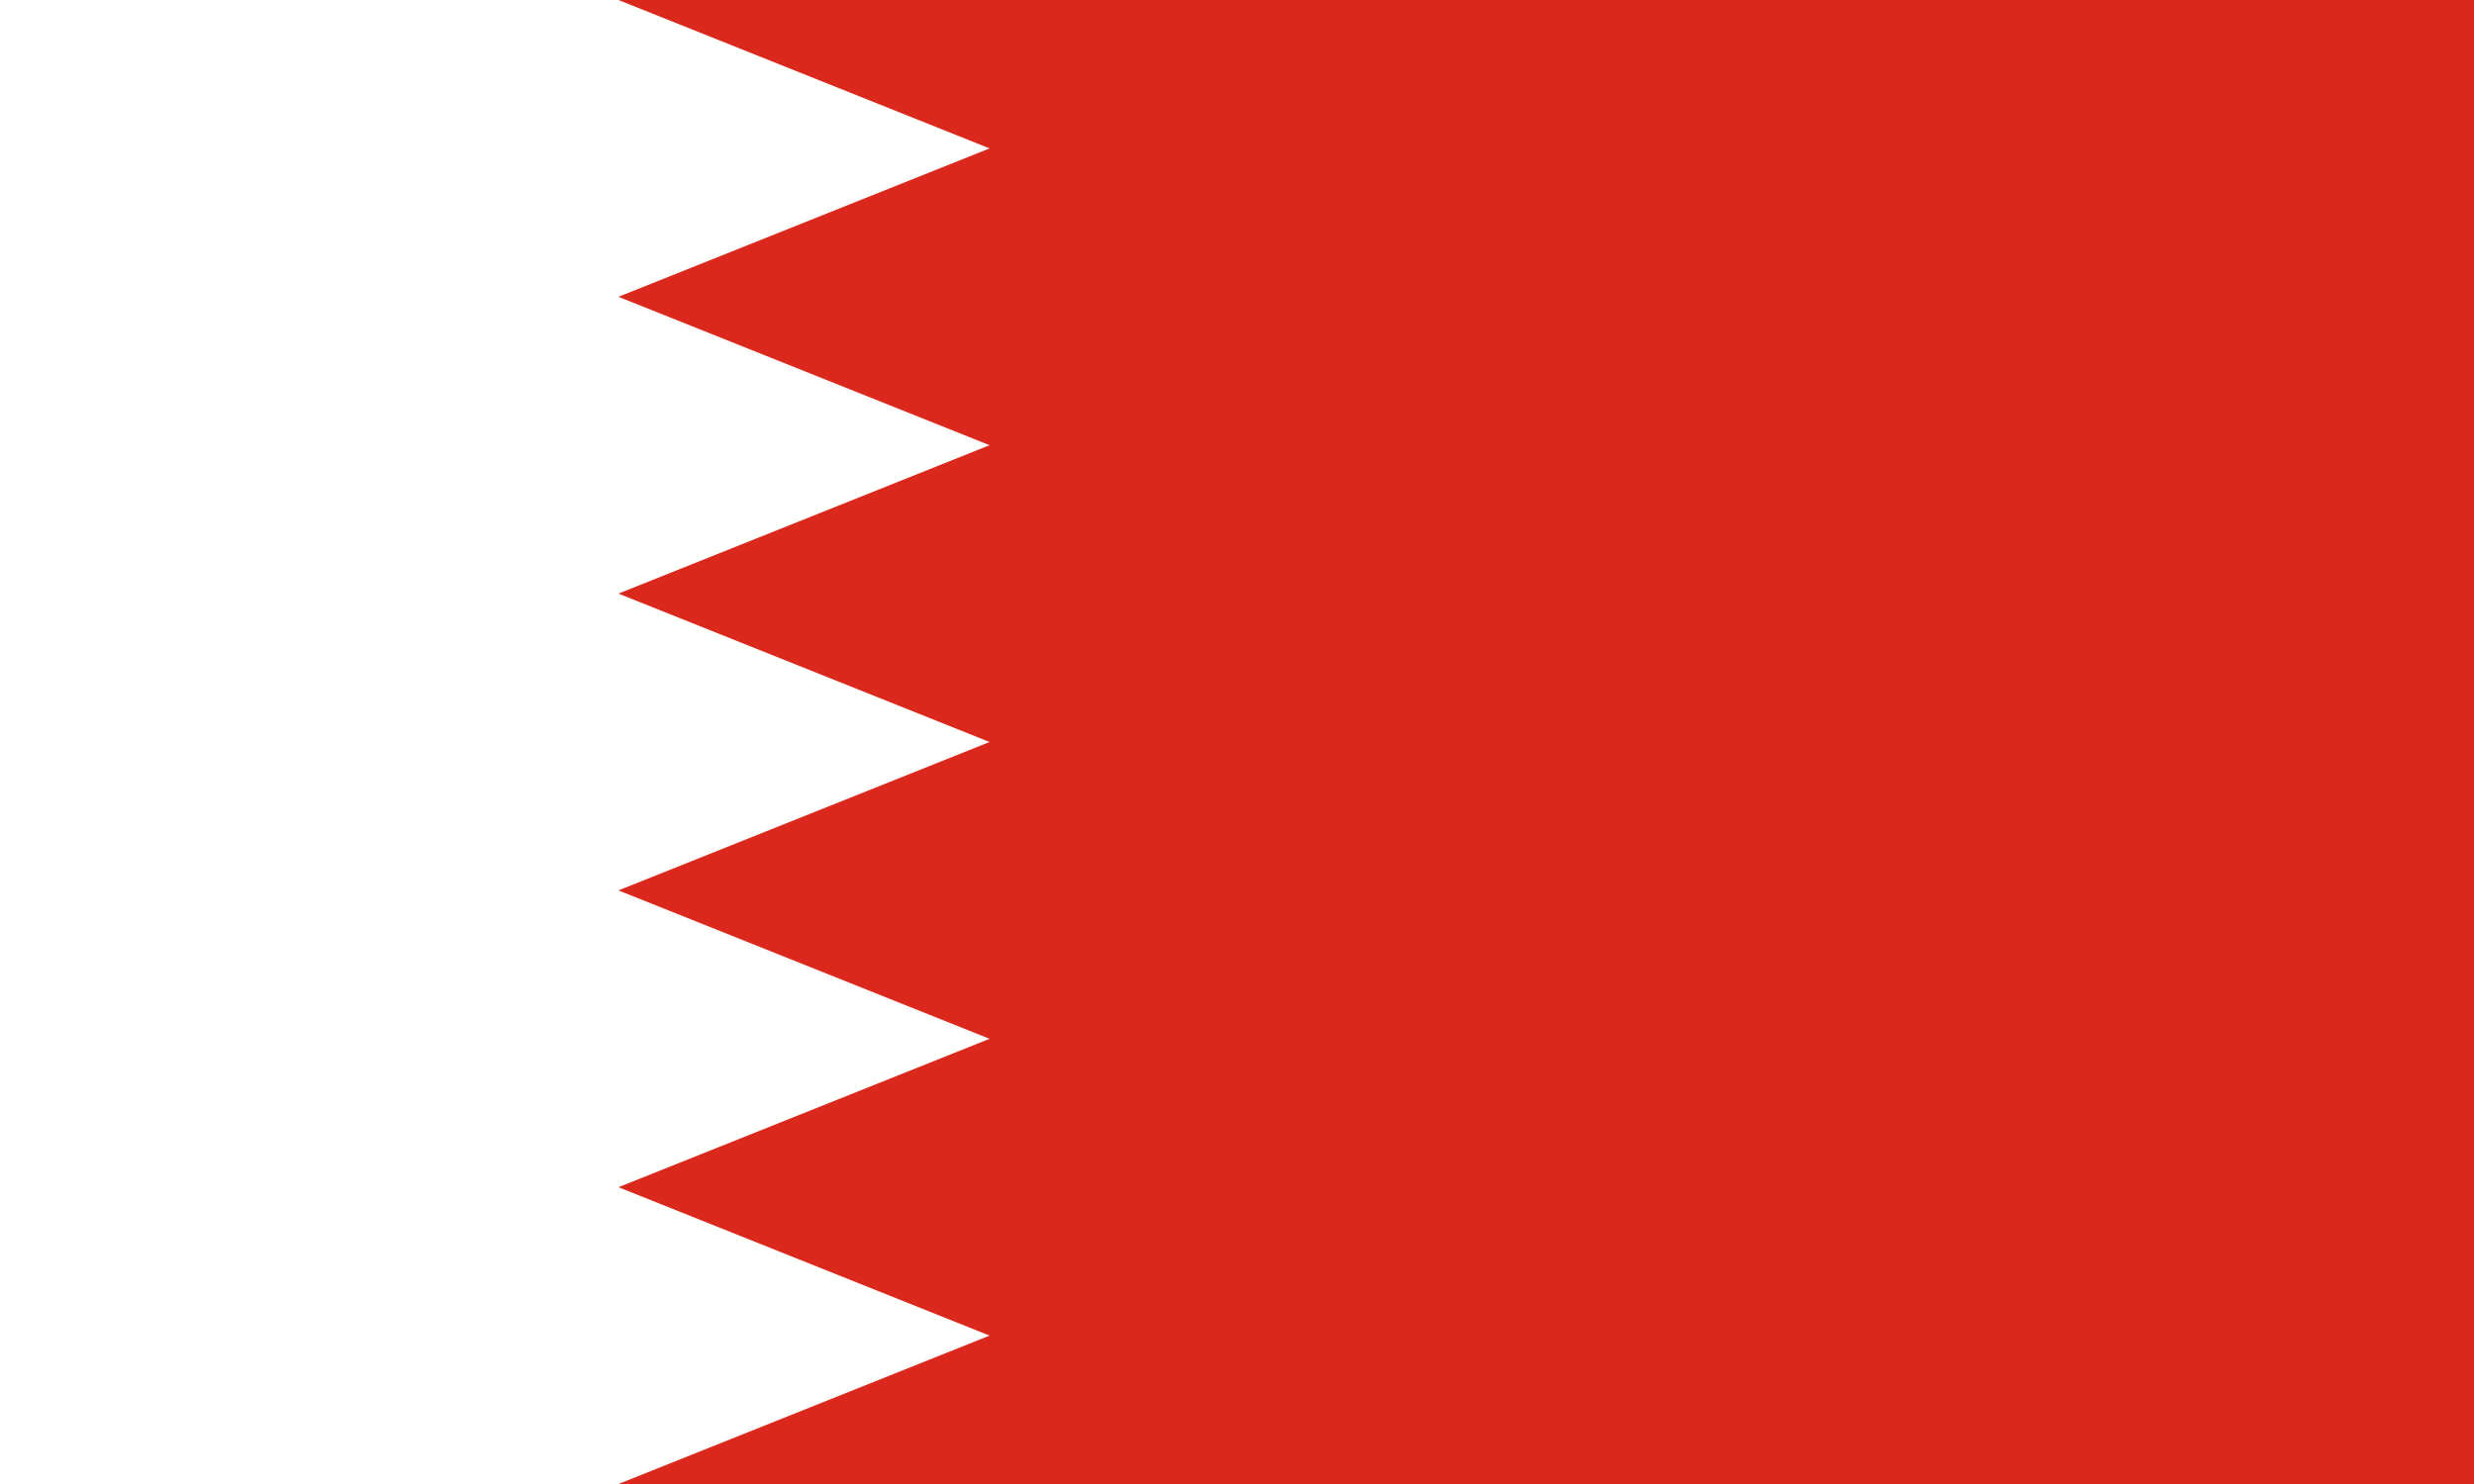
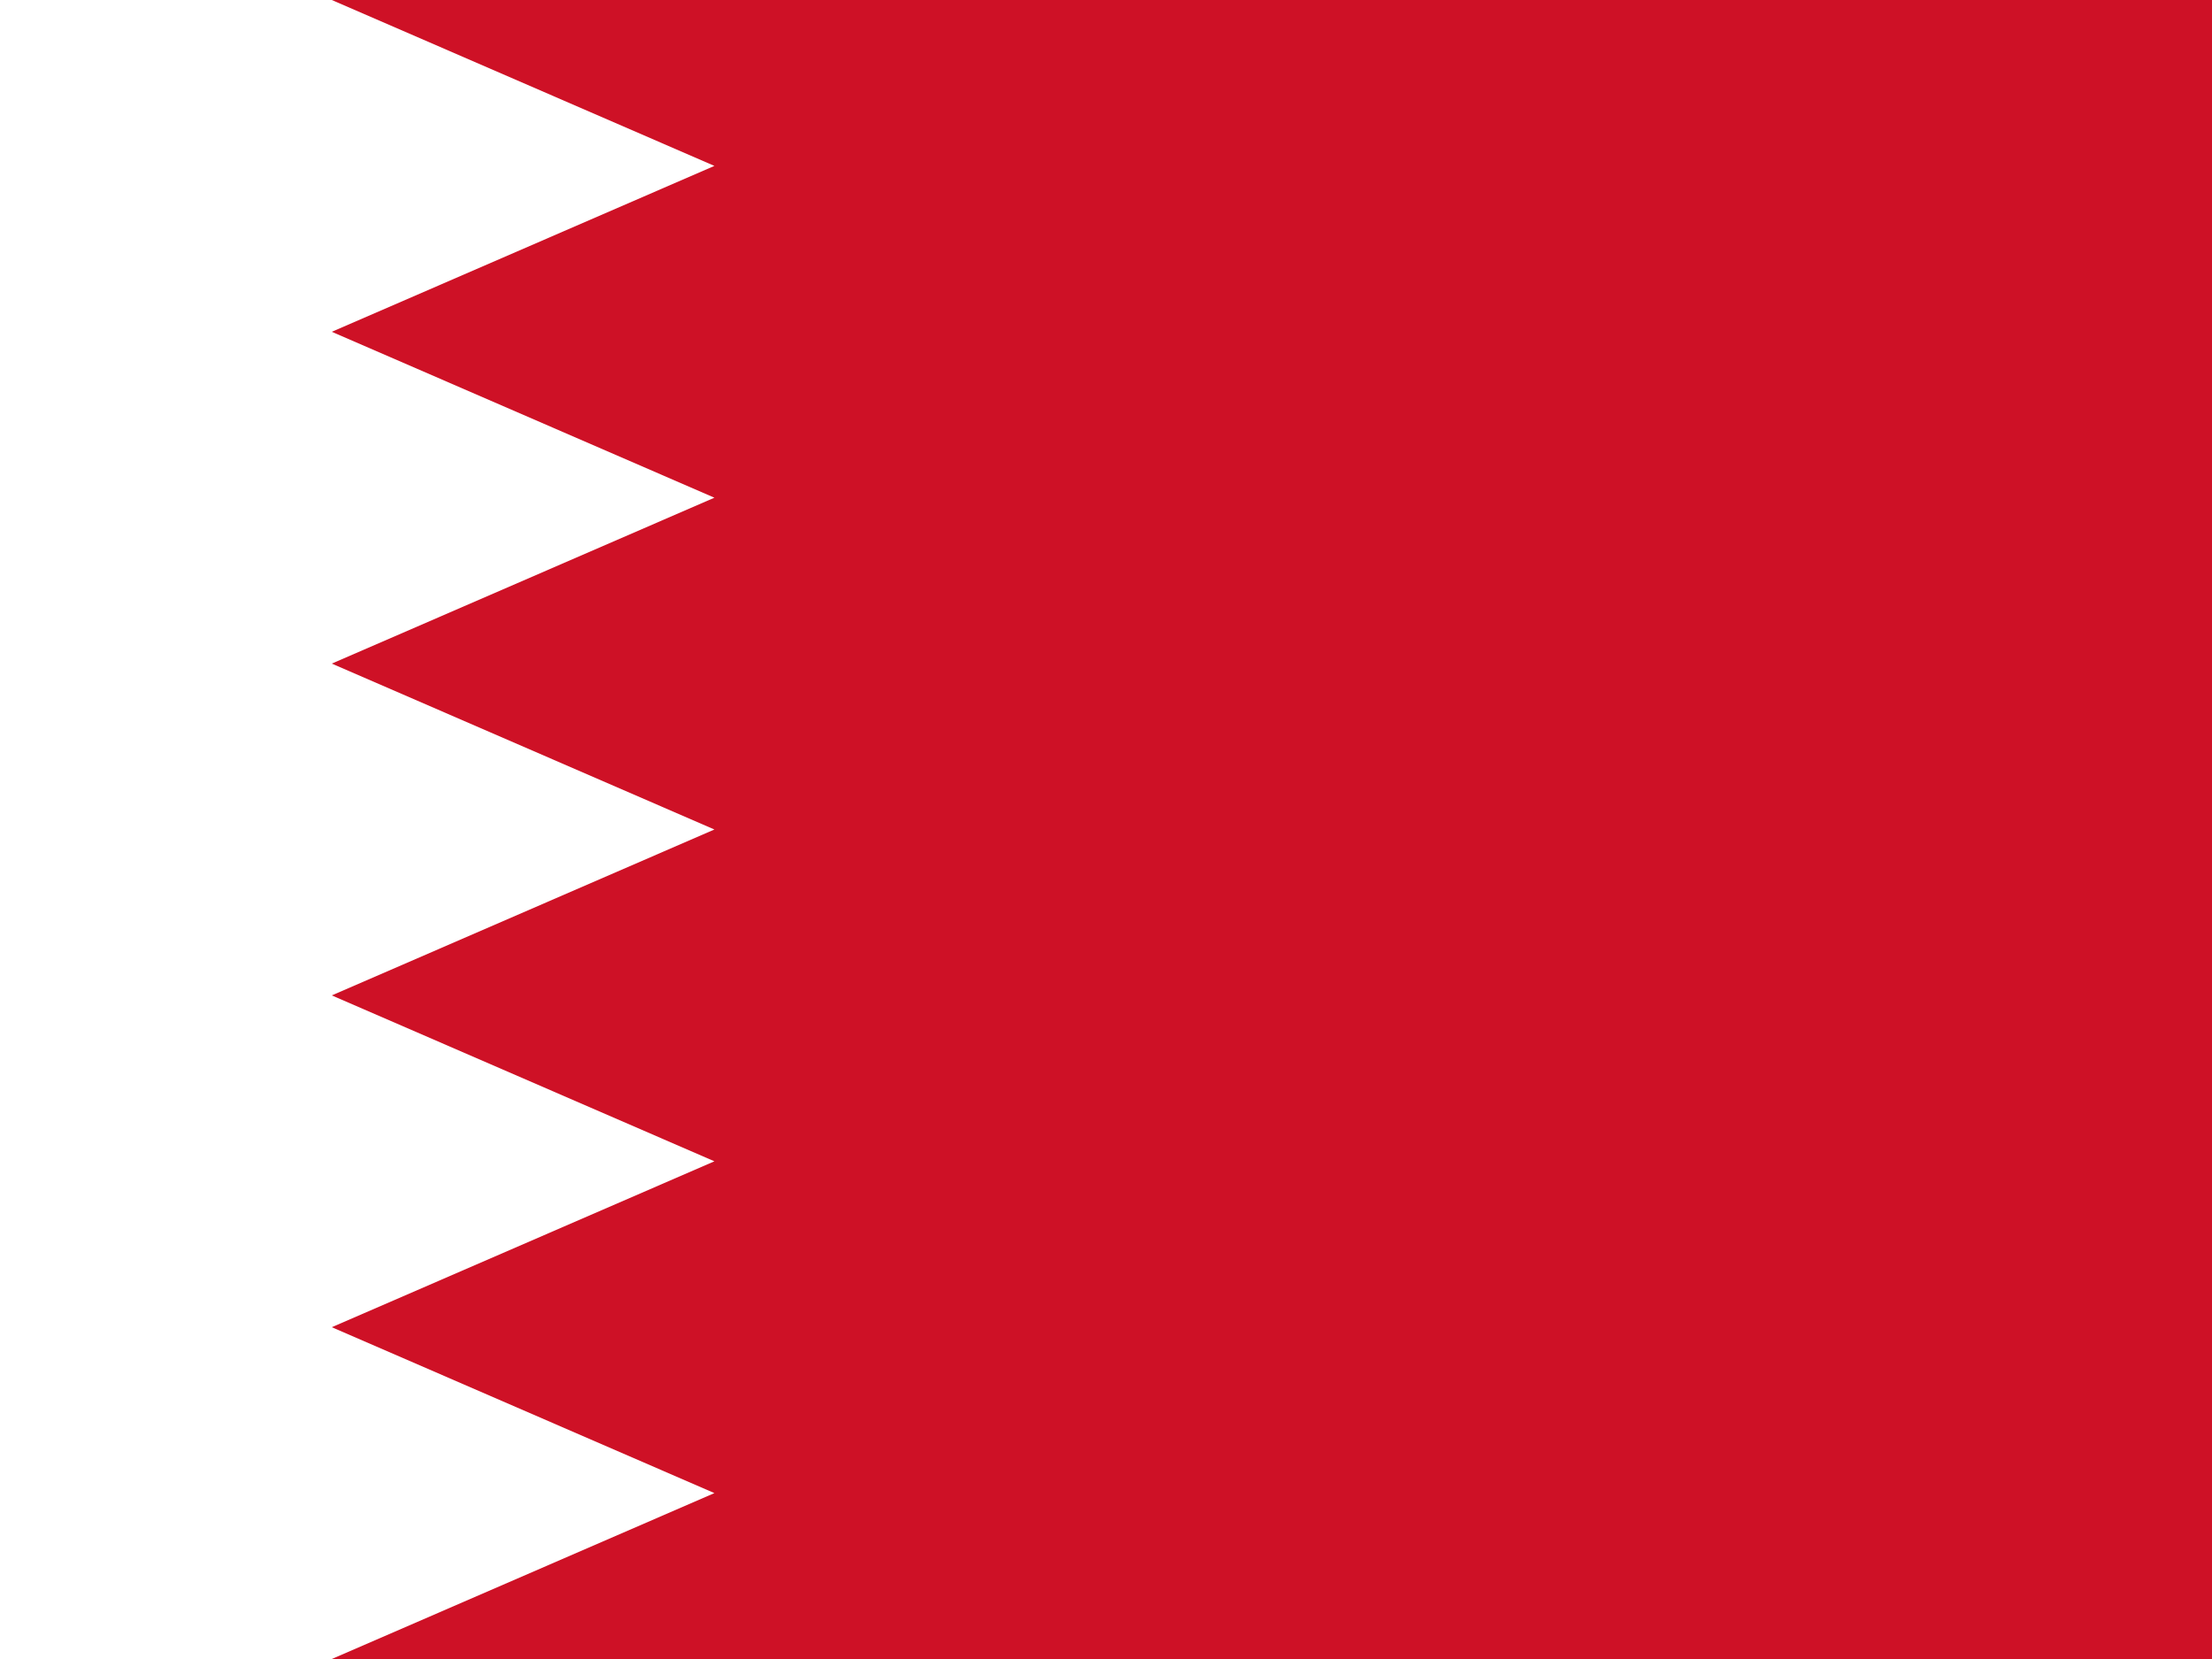
- <svg xmlns="http://www.w3.org/2000/svg" width="1000" height="600" viewBox="0 0 100 60">
-   <path fill="#fff" d="M0 0h100v60H0z" />
-   <path fill="#da291c" d="M25 0h75v60H25l15-6-15-6 15-6-15-6 15-6-15-6 15-6-15-6 15-6z" />
+ <svg xmlns="http://www.w3.org/2000/svg" id="flag-icons-bh" viewBox="0 0 640 480">
+   <path fill="#fff" d="M0 0h640v480H0" />
+   <path fill="#ce1126" d="M640 0H96l110.7 48L96 96l110.7 48L96 192l110.7 48L96 288l110.7 48L96 384l110.7 48L96 480h544" />
</svg>
